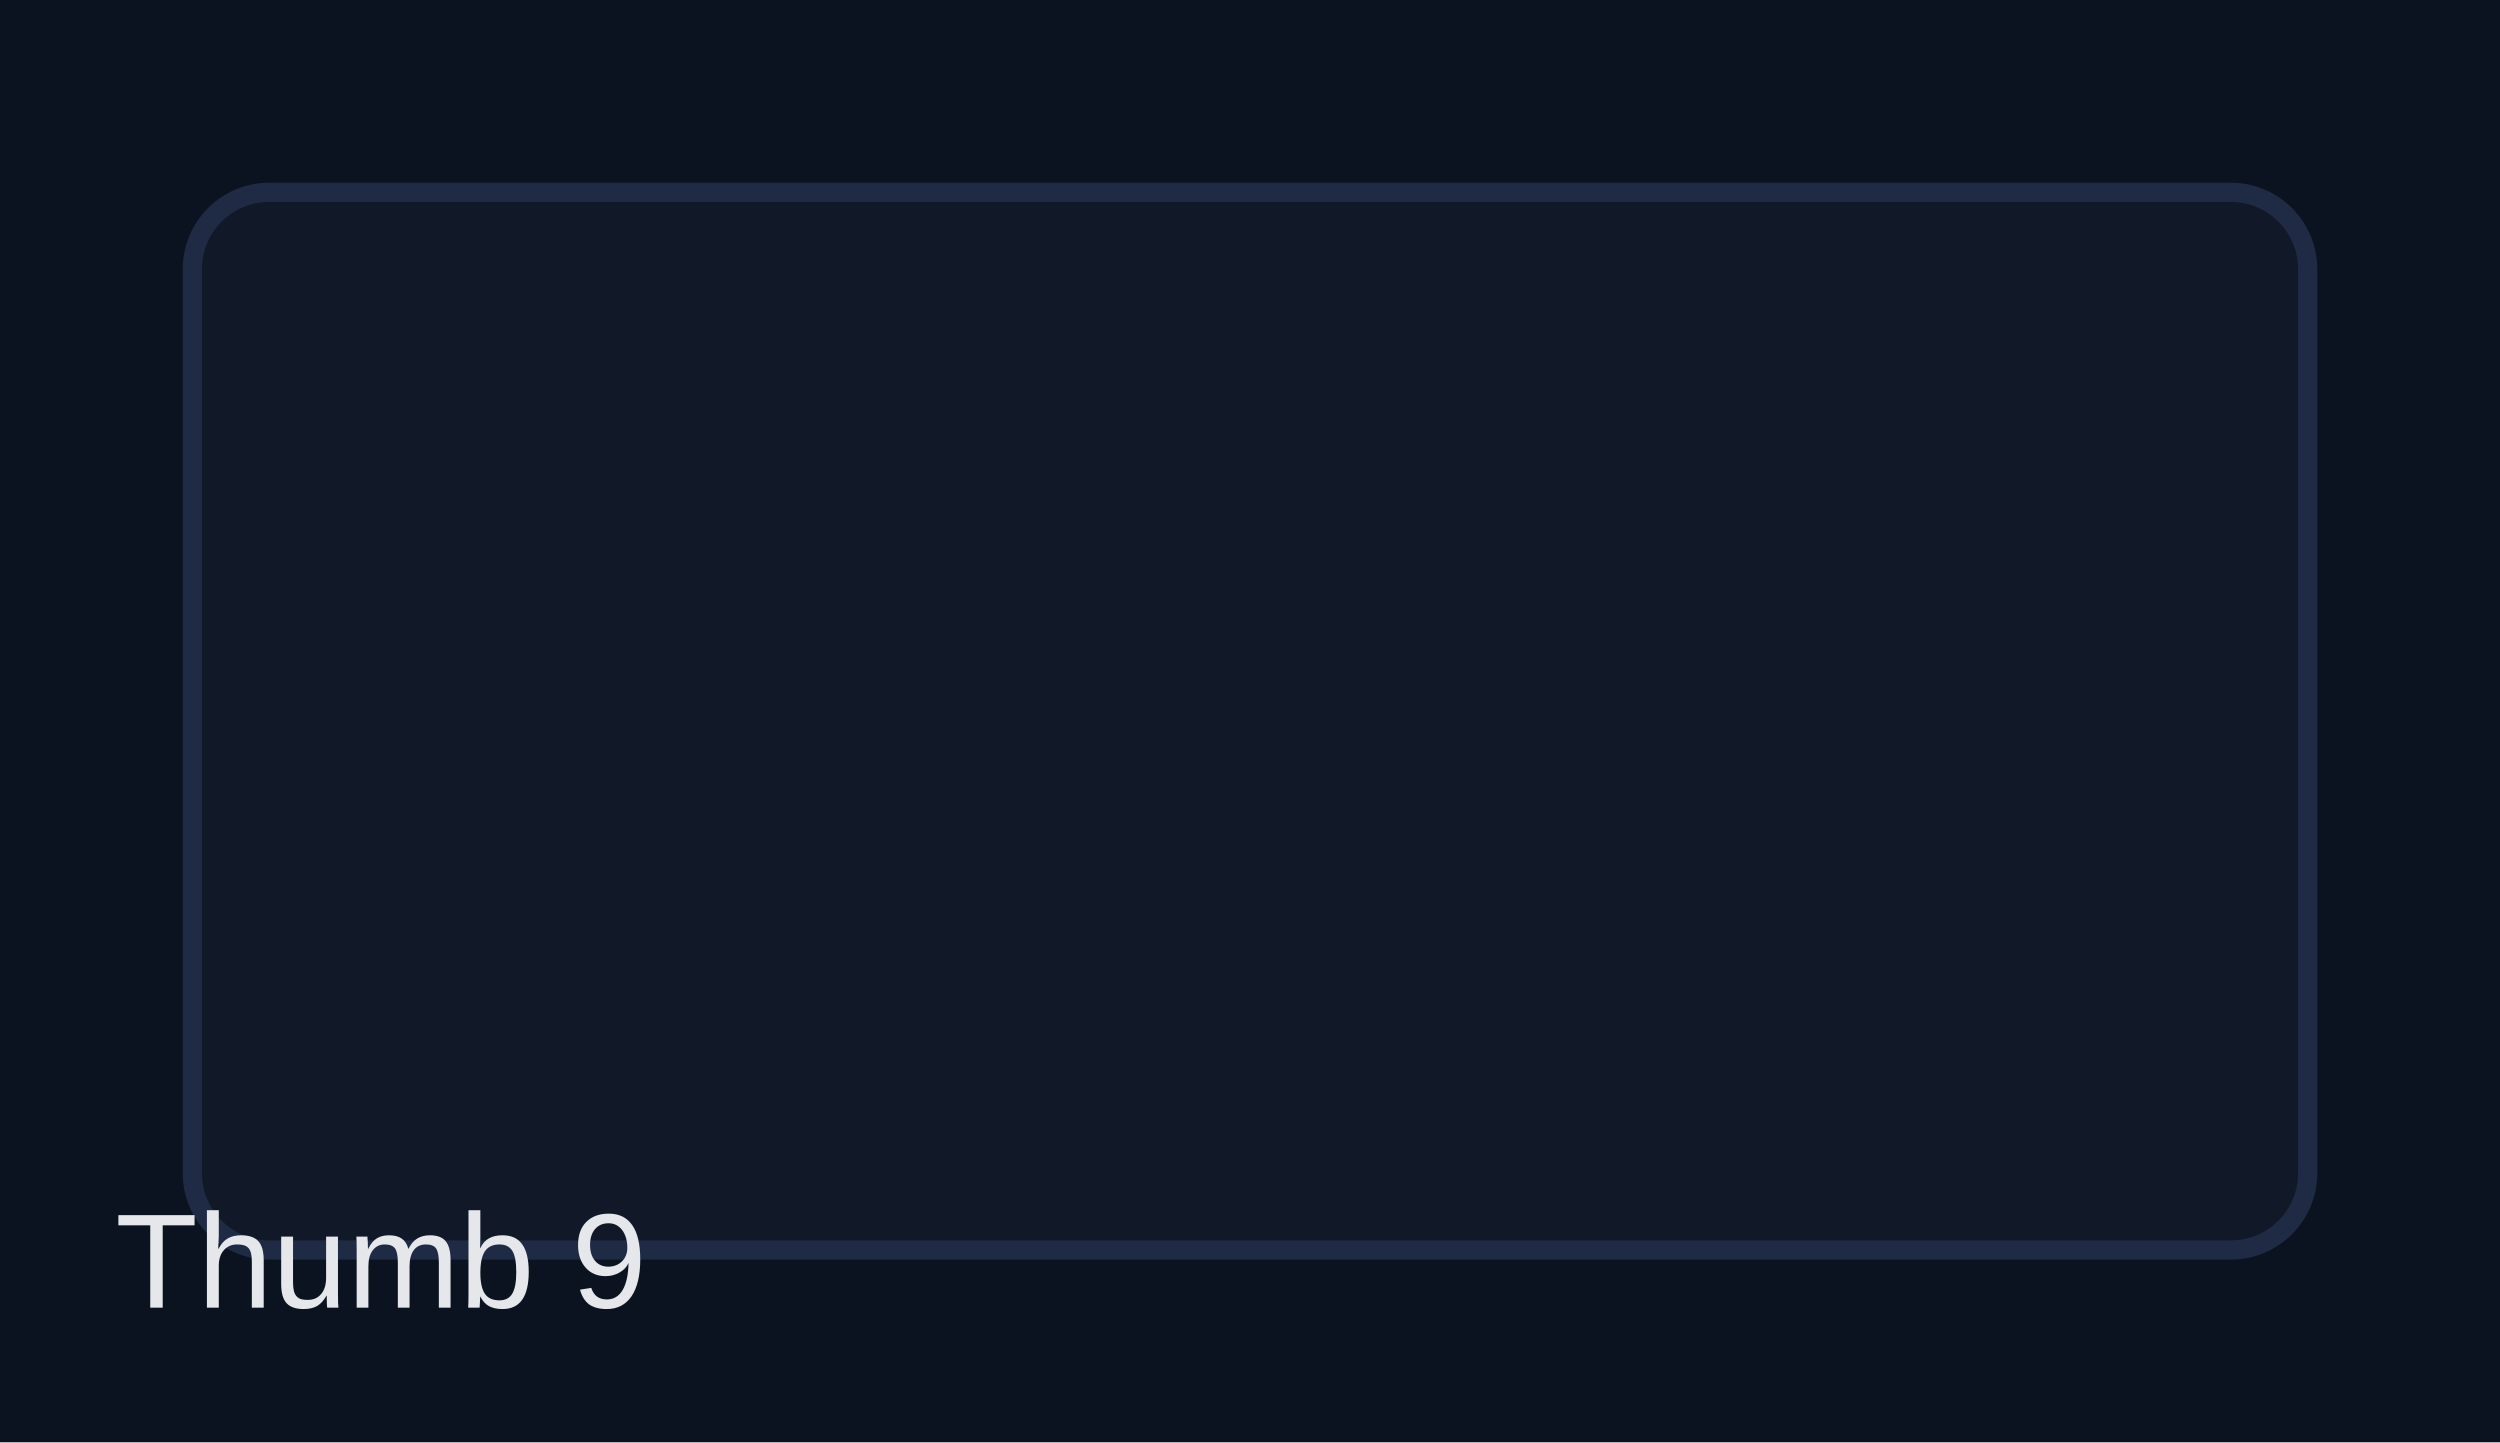
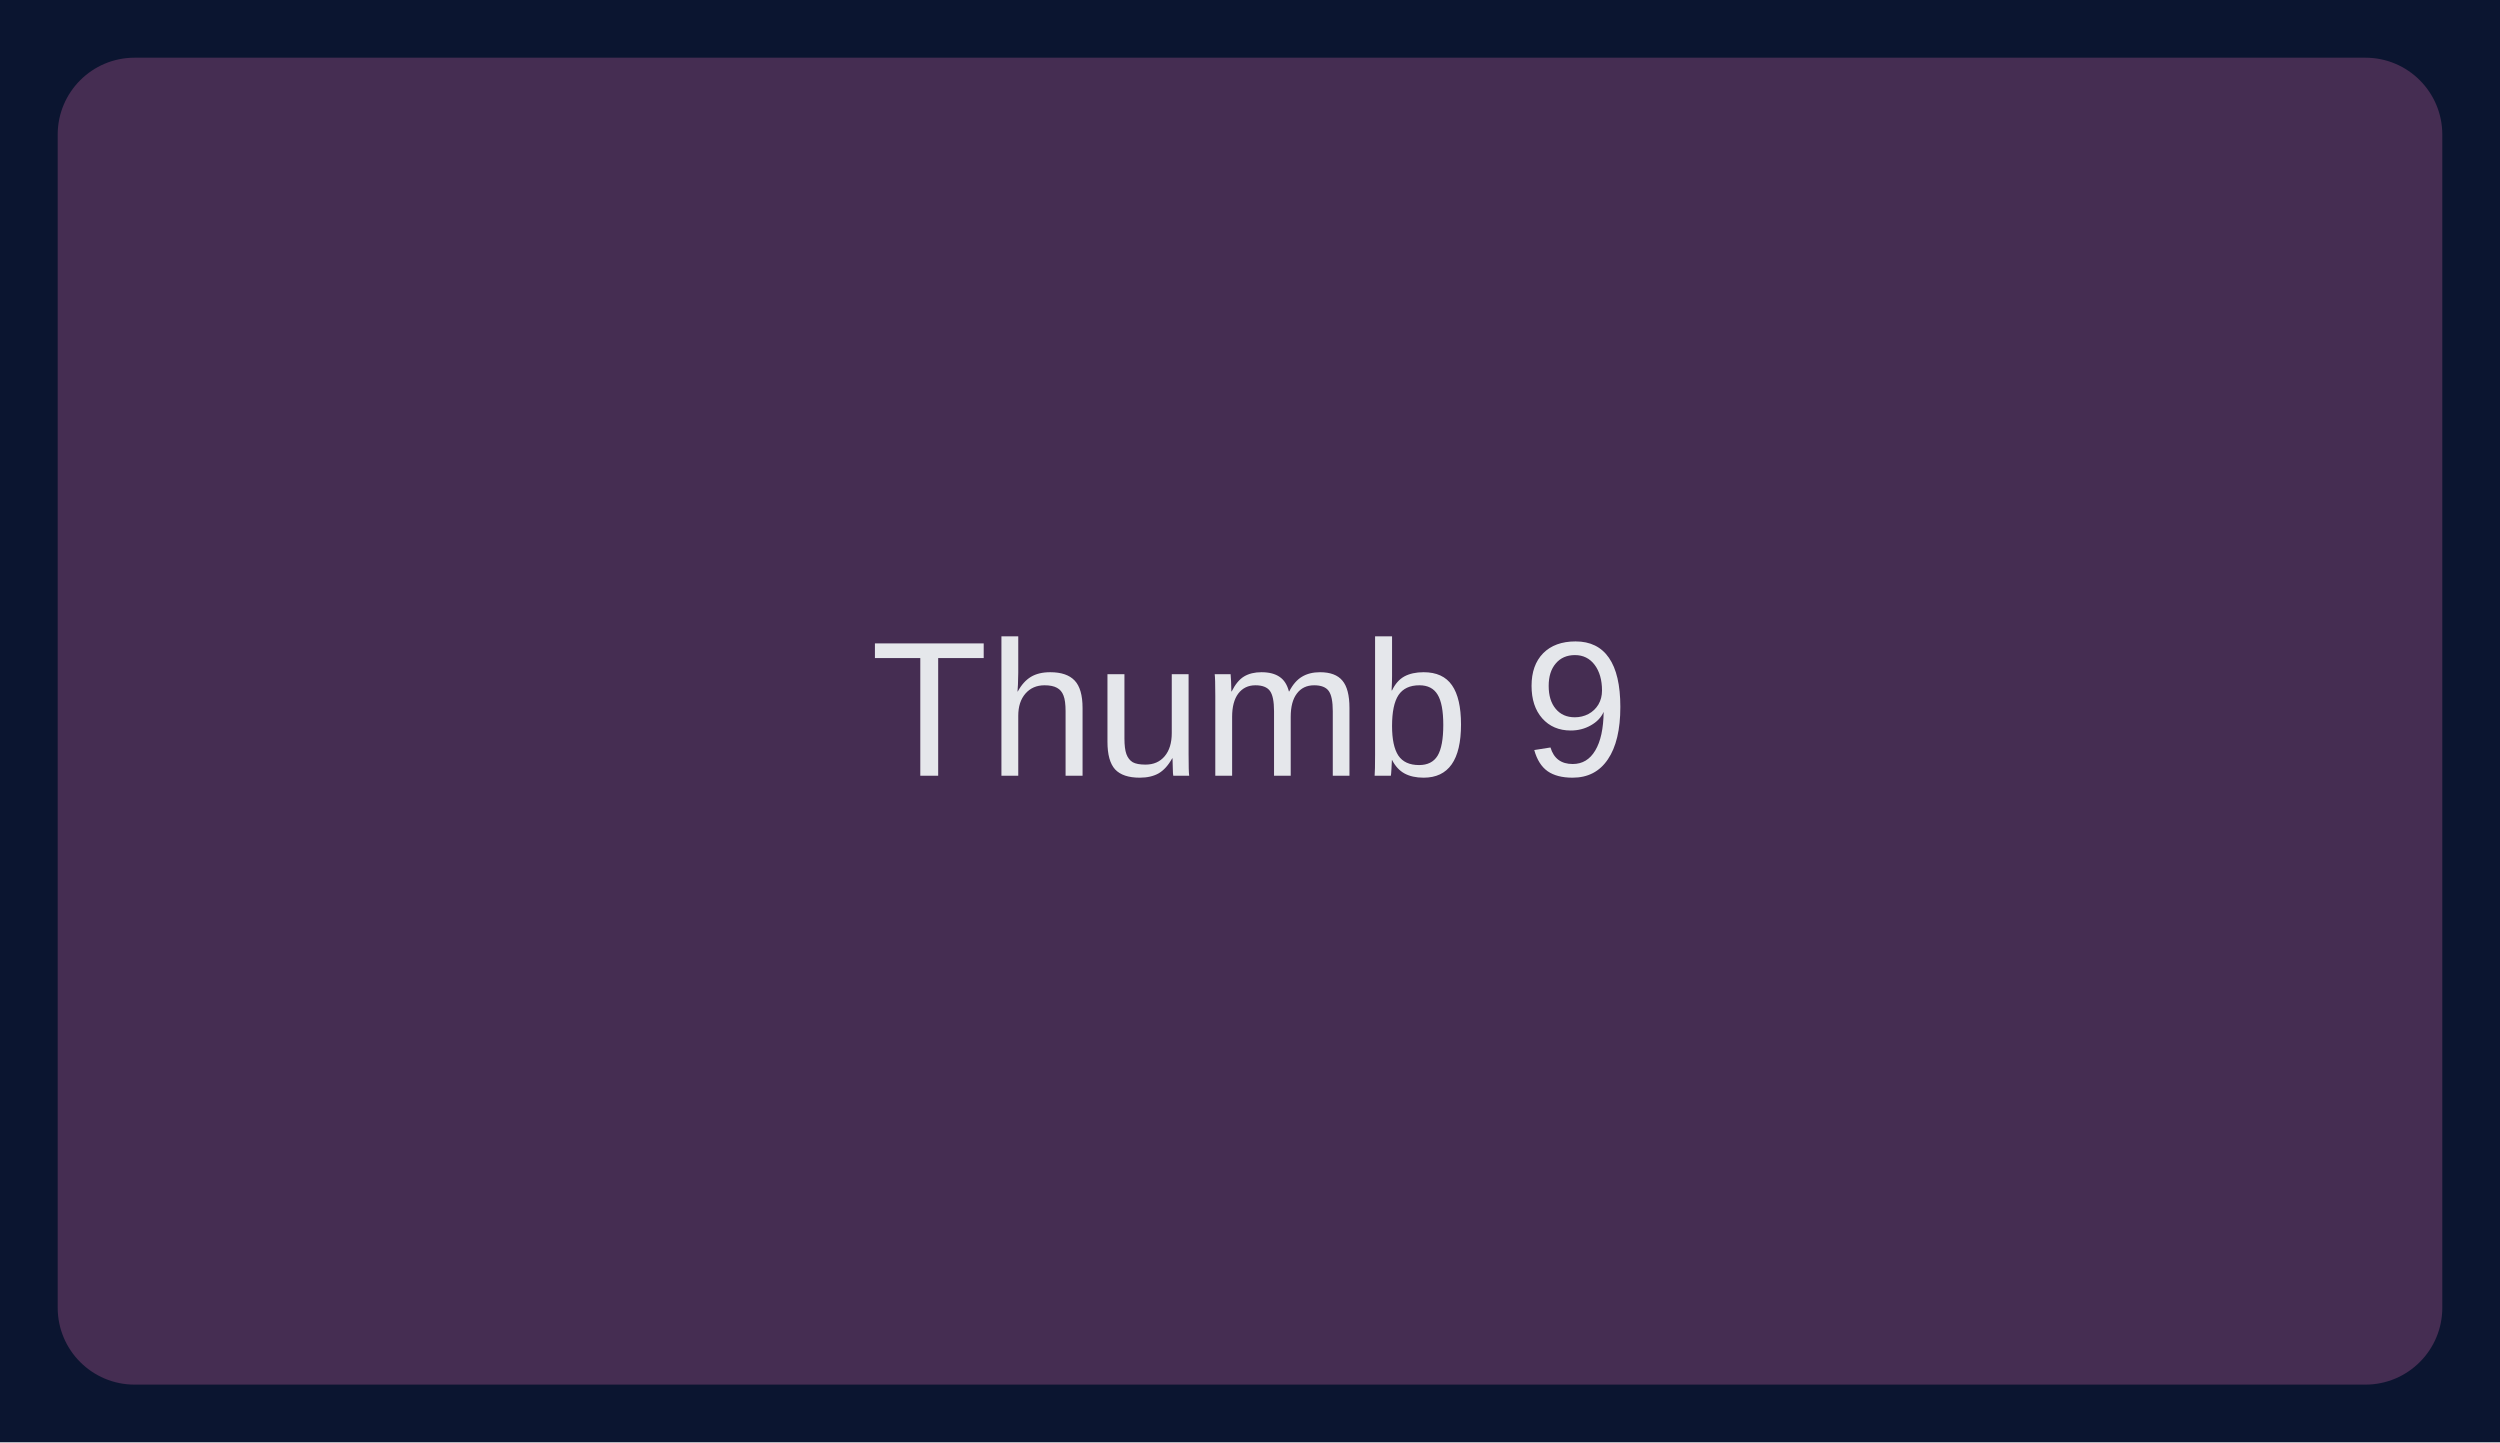
<svg xmlns="http://www.w3.org/2000/svg" width="260" height="150" viewBox="0 0 260 150">
-   <rect width="260" height="150" fill="#0B1220" />
-   <rect x="20" y="20" width="220" height="110" rx="8" fill="#111827" stroke="#1f2a44" stroke-width="2" />
-   <text x="12" y="136" font-size="14" fill="#e5e7eb" font-family="Arial, sans-serif">Thumb 9</text>
+   <rect width="260" height="150" fill="#0b1530" />
+   <rect x="6" y="6" width="248" height="138" fill="#F472B6" opacity="0.25" rx="8" />
+   <text x="50%" y="50%" dominant-baseline="middle" text-anchor="middle" font-size="20" font-family="Arial" fill="#e5e7eb">Thumb 9</text>
</svg>
